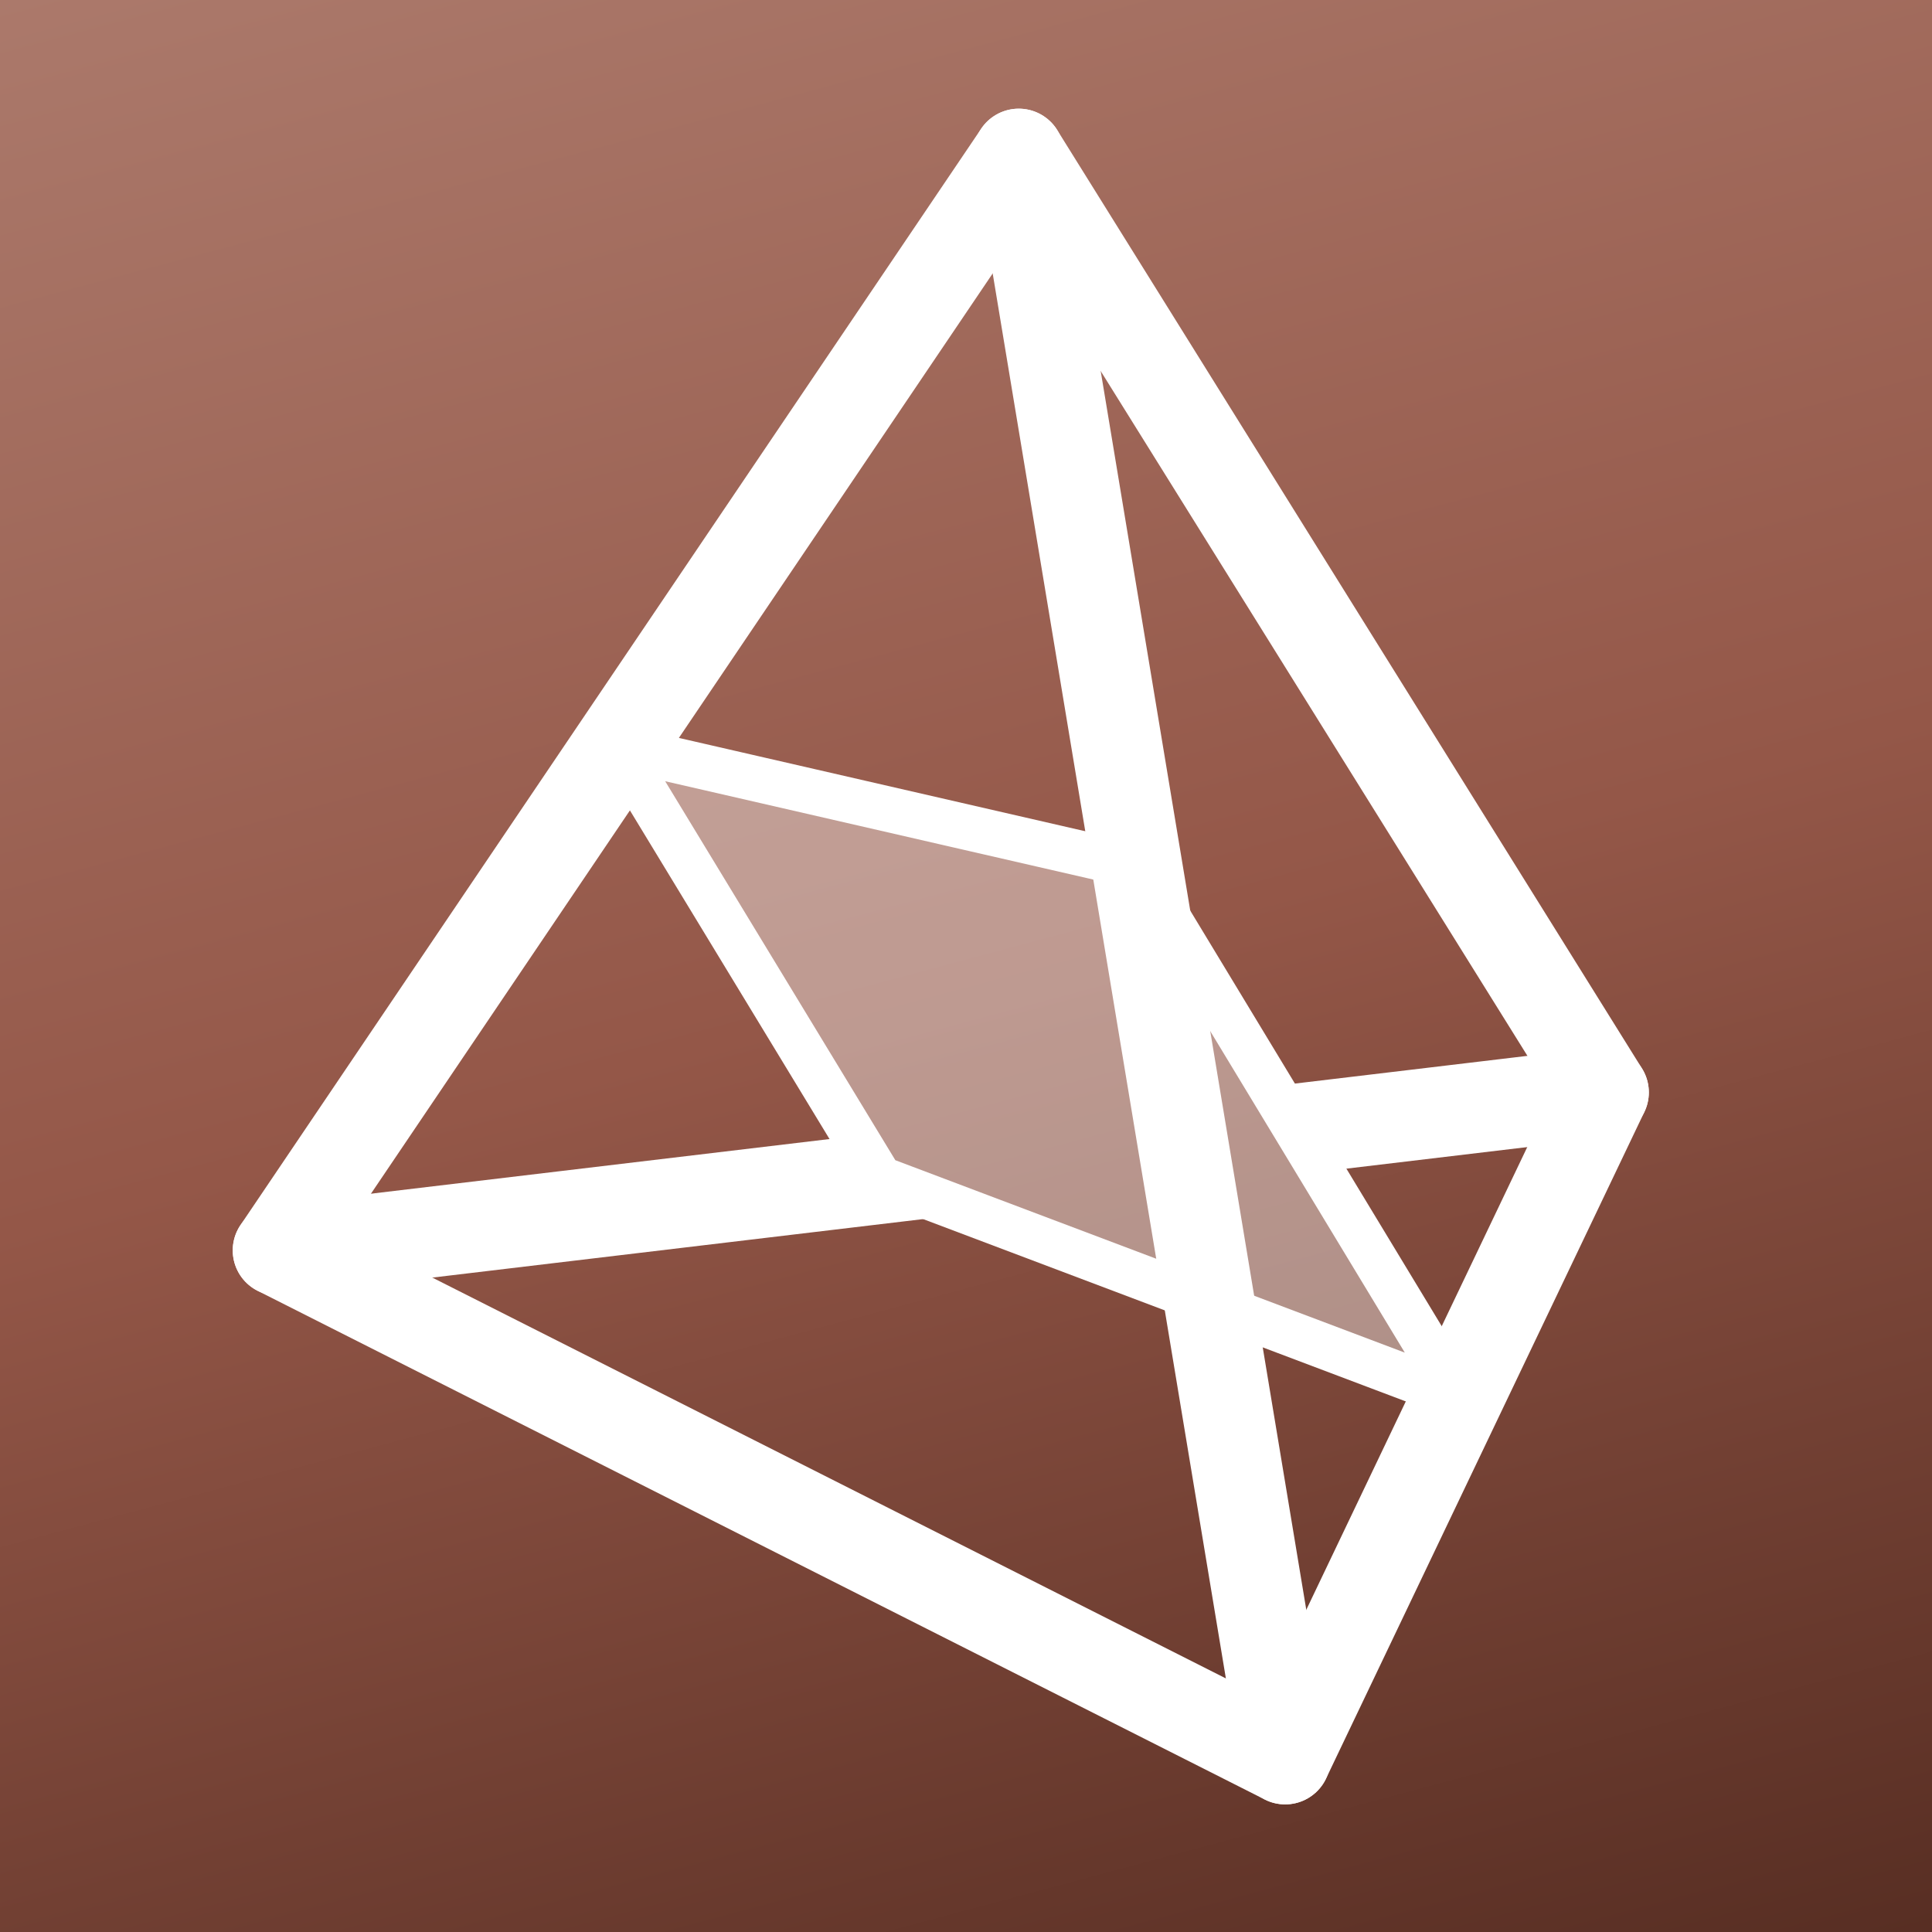
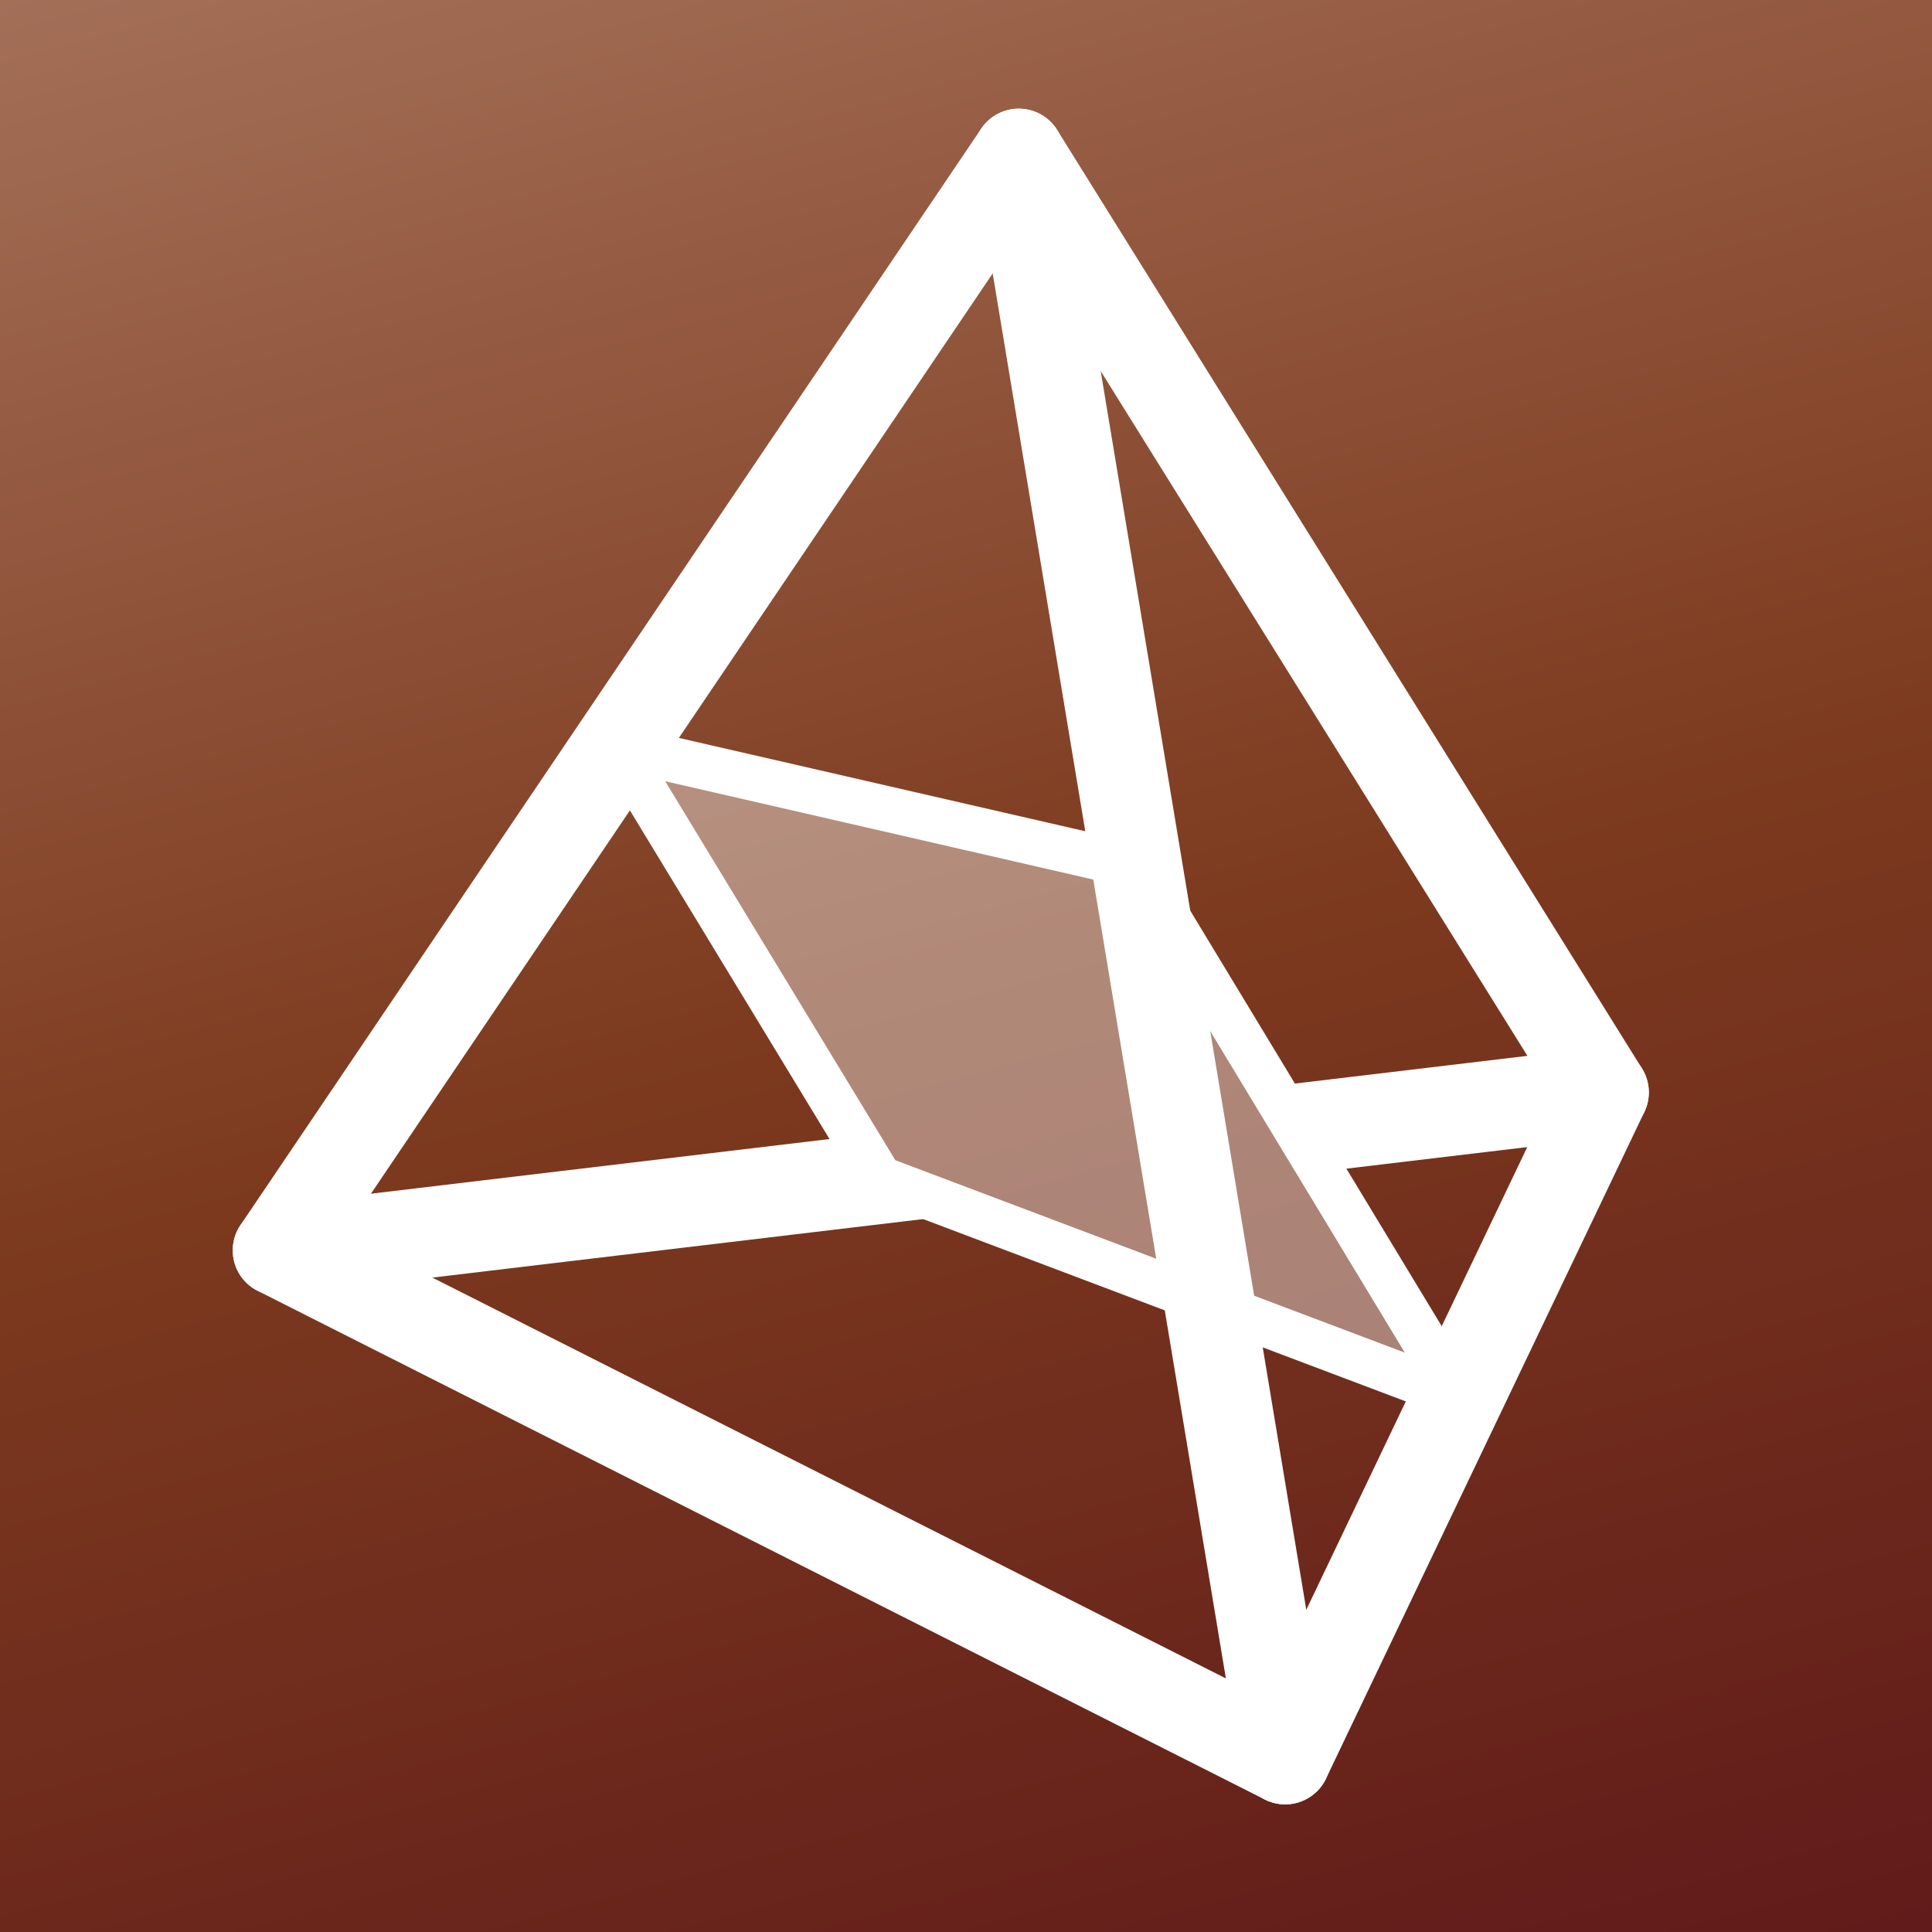
<svg xmlns="http://www.w3.org/2000/svg" xmlns:xlink="http://www.w3.org/1999/xlink" version="1.1" id="Layer_1" x="0px" y="0px" width="640px" height="640px" viewBox="0 0 640 640" enable-background="new 0 0 640 640" xml:space="preserve">
-   <linearGradient id="SVGID_1_" gradientUnits="userSpaceOnUse" x1="195.865" y1="598.877" x2="398.67" y2="-158" gradientTransform="matrix(1 0 0 -1 22.5 540)">
+   <polygon fill="#FFFFFF" stroke="#000000" stroke-miterlimit="10" points="648.5,647.5 -11.285,647.5 -10.768,-8.5 648.5,-8.5 " />
+   <linearGradient id="SVGID_1_" gradientUnits="userSpaceOnUse" x1="218.365" y1="-58.876" x2="421.169" y2="698.002">
    <stop offset="0" style="stop-color:#D6AB72" />
    <stop offset="0.131" style="stop-color:#D09F5D" />
    <stop offset="0.5" style="stop-color:#C18026" />
    <stop offset="0.61" style="stop-color:#B97926" />
    <stop offset="1" style="stop-color:#A26526" />
  </linearGradient>
  <polygon display="none" fill="url(#SVGID_1_)" stroke="#000000" stroke-miterlimit="10" points="639.5,639.5 0,639.5 0.5,-0.5   639.5,-0.5 " />
-   <linearGradient id="SVGID_2_" gradientUnits="userSpaceOnUse" x1="192.403" y1="609.96" x2="400.881" y2="-168.089" gradientTransform="matrix(1 0 0 -1 22.5 540)">
+   <linearGradient id="SVGID_2_" gradientUnits="userSpaceOnUse" x1="214.903" y1="-69.96" x2="423.38" y2="708.088">
    <stop offset="0" style="stop-color:#AC7A6C" />
    <stop offset="0.506" style="stop-color:#945748" />
    <stop offset="1" style="stop-color:#562D22" />
  </linearGradient>
-   <polygon fill="url(#SVGID_2_)" stroke="#000000" stroke-miterlimit="10" points="649.5,647.5 -11.252,647.5 -10.735,-9.5   649.5,-9.5 " />
-   <linearGradient id="SVGID_3_" gradientUnits="userSpaceOnUse" x1="195.865" y1="598.877" x2="398.67" y2="-158" gradientTransform="matrix(1 0 0 -1 22.5 540)">
+   <polygon display="none" fill="url(#SVGID_2_)" stroke="#000000" stroke-miterlimit="10" points="649.5,647.5 -11.252,647.5   -10.735,-9.5 649.5,-9.5 " />
+   <linearGradient id="SVGID_3_" gradientUnits="userSpaceOnUse" x1="218.365" y1="-58.876" x2="421.169" y2="698.002">
    <stop offset="0" style="stop-color:#87835C" />
    <stop offset="0.5" style="stop-color:#54541F" />
    <stop offset="1" style="stop-color:#464012" />
  </linearGradient>
  <polygon display="none" fill="url(#SVGID_3_)" stroke="#000000" stroke-miterlimit="10" points="639.5,639.5 0,639.5 0.5,-0.5   639.5,-0.5 " />
-   <linearGradient id="SVGID_4_" gradientUnits="userSpaceOnUse" x1="195.864" y1="597.877" x2="398.669" y2="-159.001" gradientTransform="matrix(1 0 0 -1 22.5 540)">
+   <linearGradient id="SVGID_4_" gradientUnits="userSpaceOnUse" x1="214.699" y1="-68.835" x2="422.842" y2="707.965">
    <stop offset="0" style="stop-color:#9A6046" />
    <stop offset="0.5" style="stop-color:#6E2405" />
    <stop offset="1" style="stop-color:#4E0000" />
  </linearGradient>
-   <polygon display="none" fill="url(#SVGID_4_)" stroke="#000000" stroke-miterlimit="10" points="639.5,640.5 0,640.5 0.5,0.5   639.5,0.5 " />
+   <polygon fill="url(#SVGID_4_)" fill-opacity="0.9" stroke="#000000" stroke-miterlimit="10" points="648.5,647.5 -10.994,647.5   -10.478,-8.5 648.5,-8.5 " />
  <g>
    <polygon fill="none" stroke="#FFFFFF" stroke-width="30" stroke-linecap="round" stroke-linejoin="round" stroke-miterlimit="10" points="   337.478,51 92.098,414.204 425.728,582.723 531.197,361.869  " />
    <line fill="none" stroke="#FFFFFF" stroke-width="30" stroke-linecap="round" stroke-linejoin="round" stroke-miterlimit="10" x1="337.478" y1="51" x2="425.728" y2="582.723" />
-     <polygon fill="#FFFFFF" fill-opacity="0.4" stroke="#FFFFFF" stroke-width="15" stroke-linecap="round" stroke-linejoin="round" stroke-miterlimit="10" points="   204.72,247.504 376.645,286.994 483.015,462.762 291.529,390.436  " />
+     <polygon fill="#FFFFFF" fill-opacity="0.4" stroke="#FFFFFF" stroke-width="15" stroke-linecap="round" stroke-linejoin="round" stroke-miterlimit="10" points="   204.72,247.504 376.645,286.994 483.015,462.762 291.529,390.435  " />
    <g>
-       <g>
-         <defs>
-           <polygon id="SVGID_5_" points="405.044,333.92 459.231,423.463 599,394.316 559.18,254.059 6,367.104 42.591,469.743       311.648,404.023 280.986,373.075     " />
-         </defs>
-         <clipPath id="SVGID_6_">
-           <use xlink:href="#SVGID_5_" overflow="visible" />
-         </clipPath>
-         <line clip-path="url(#SVGID_6_)" fill="none" stroke="#FFFFFF" stroke-width="30" stroke-linecap="round" stroke-linejoin="round" stroke-miterlimit="10" x1="92.098" y1="414.204" x2="531.197" y2="361.869" />
-       </g>
+       <defs>
+         <polygon id="SVGID_5_" points="405.044,333.92 459.231,423.463 599,394.317 559.18,254.059 6,367.104 42.591,469.743      311.648,404.023 280.986,373.075    " />
+       </defs>
+       <clipPath id="SVGID_6_">
+         <use xlink:href="#SVGID_5_" overflow="visible" />
+       </clipPath>
+       <line clip-path="url(#SVGID_6_)" fill="none" stroke="#FFFFFF" stroke-width="30" stroke-linecap="round" stroke-linejoin="round" stroke-miterlimit="10" x1="92.098" y1="414.204" x2="531.197" y2="361.869" />
    </g>
  </g>
</svg>
